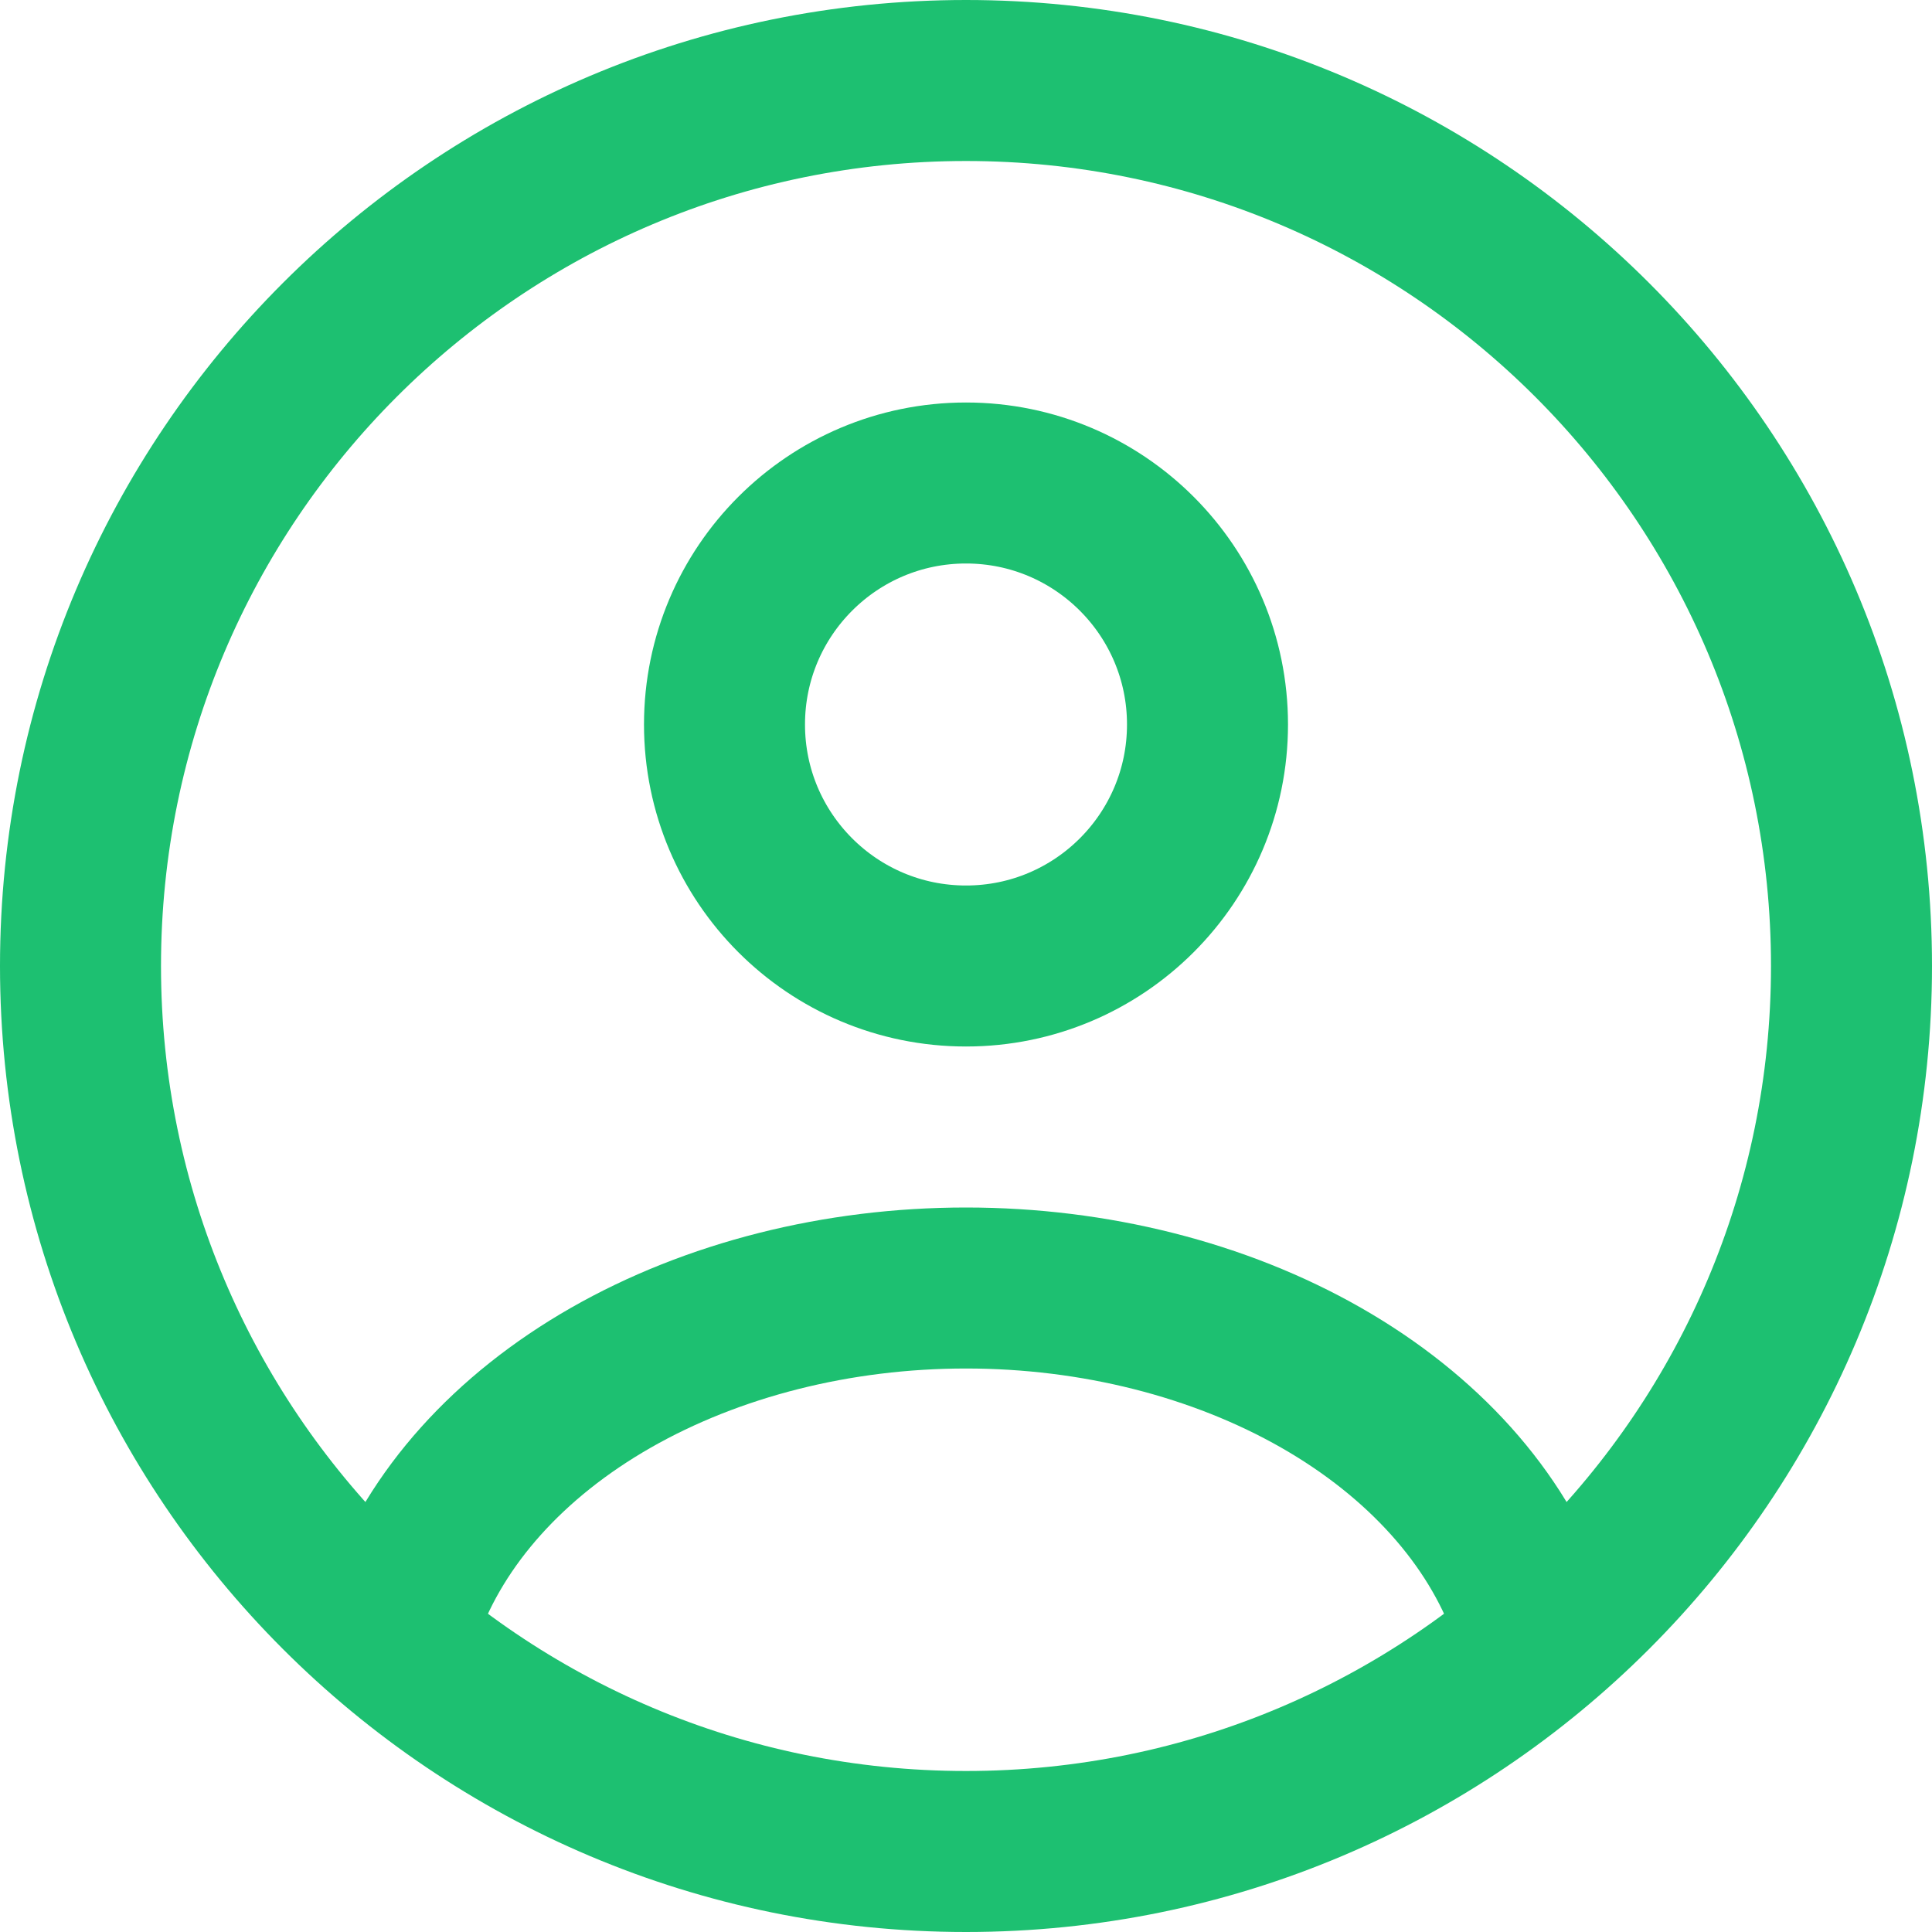
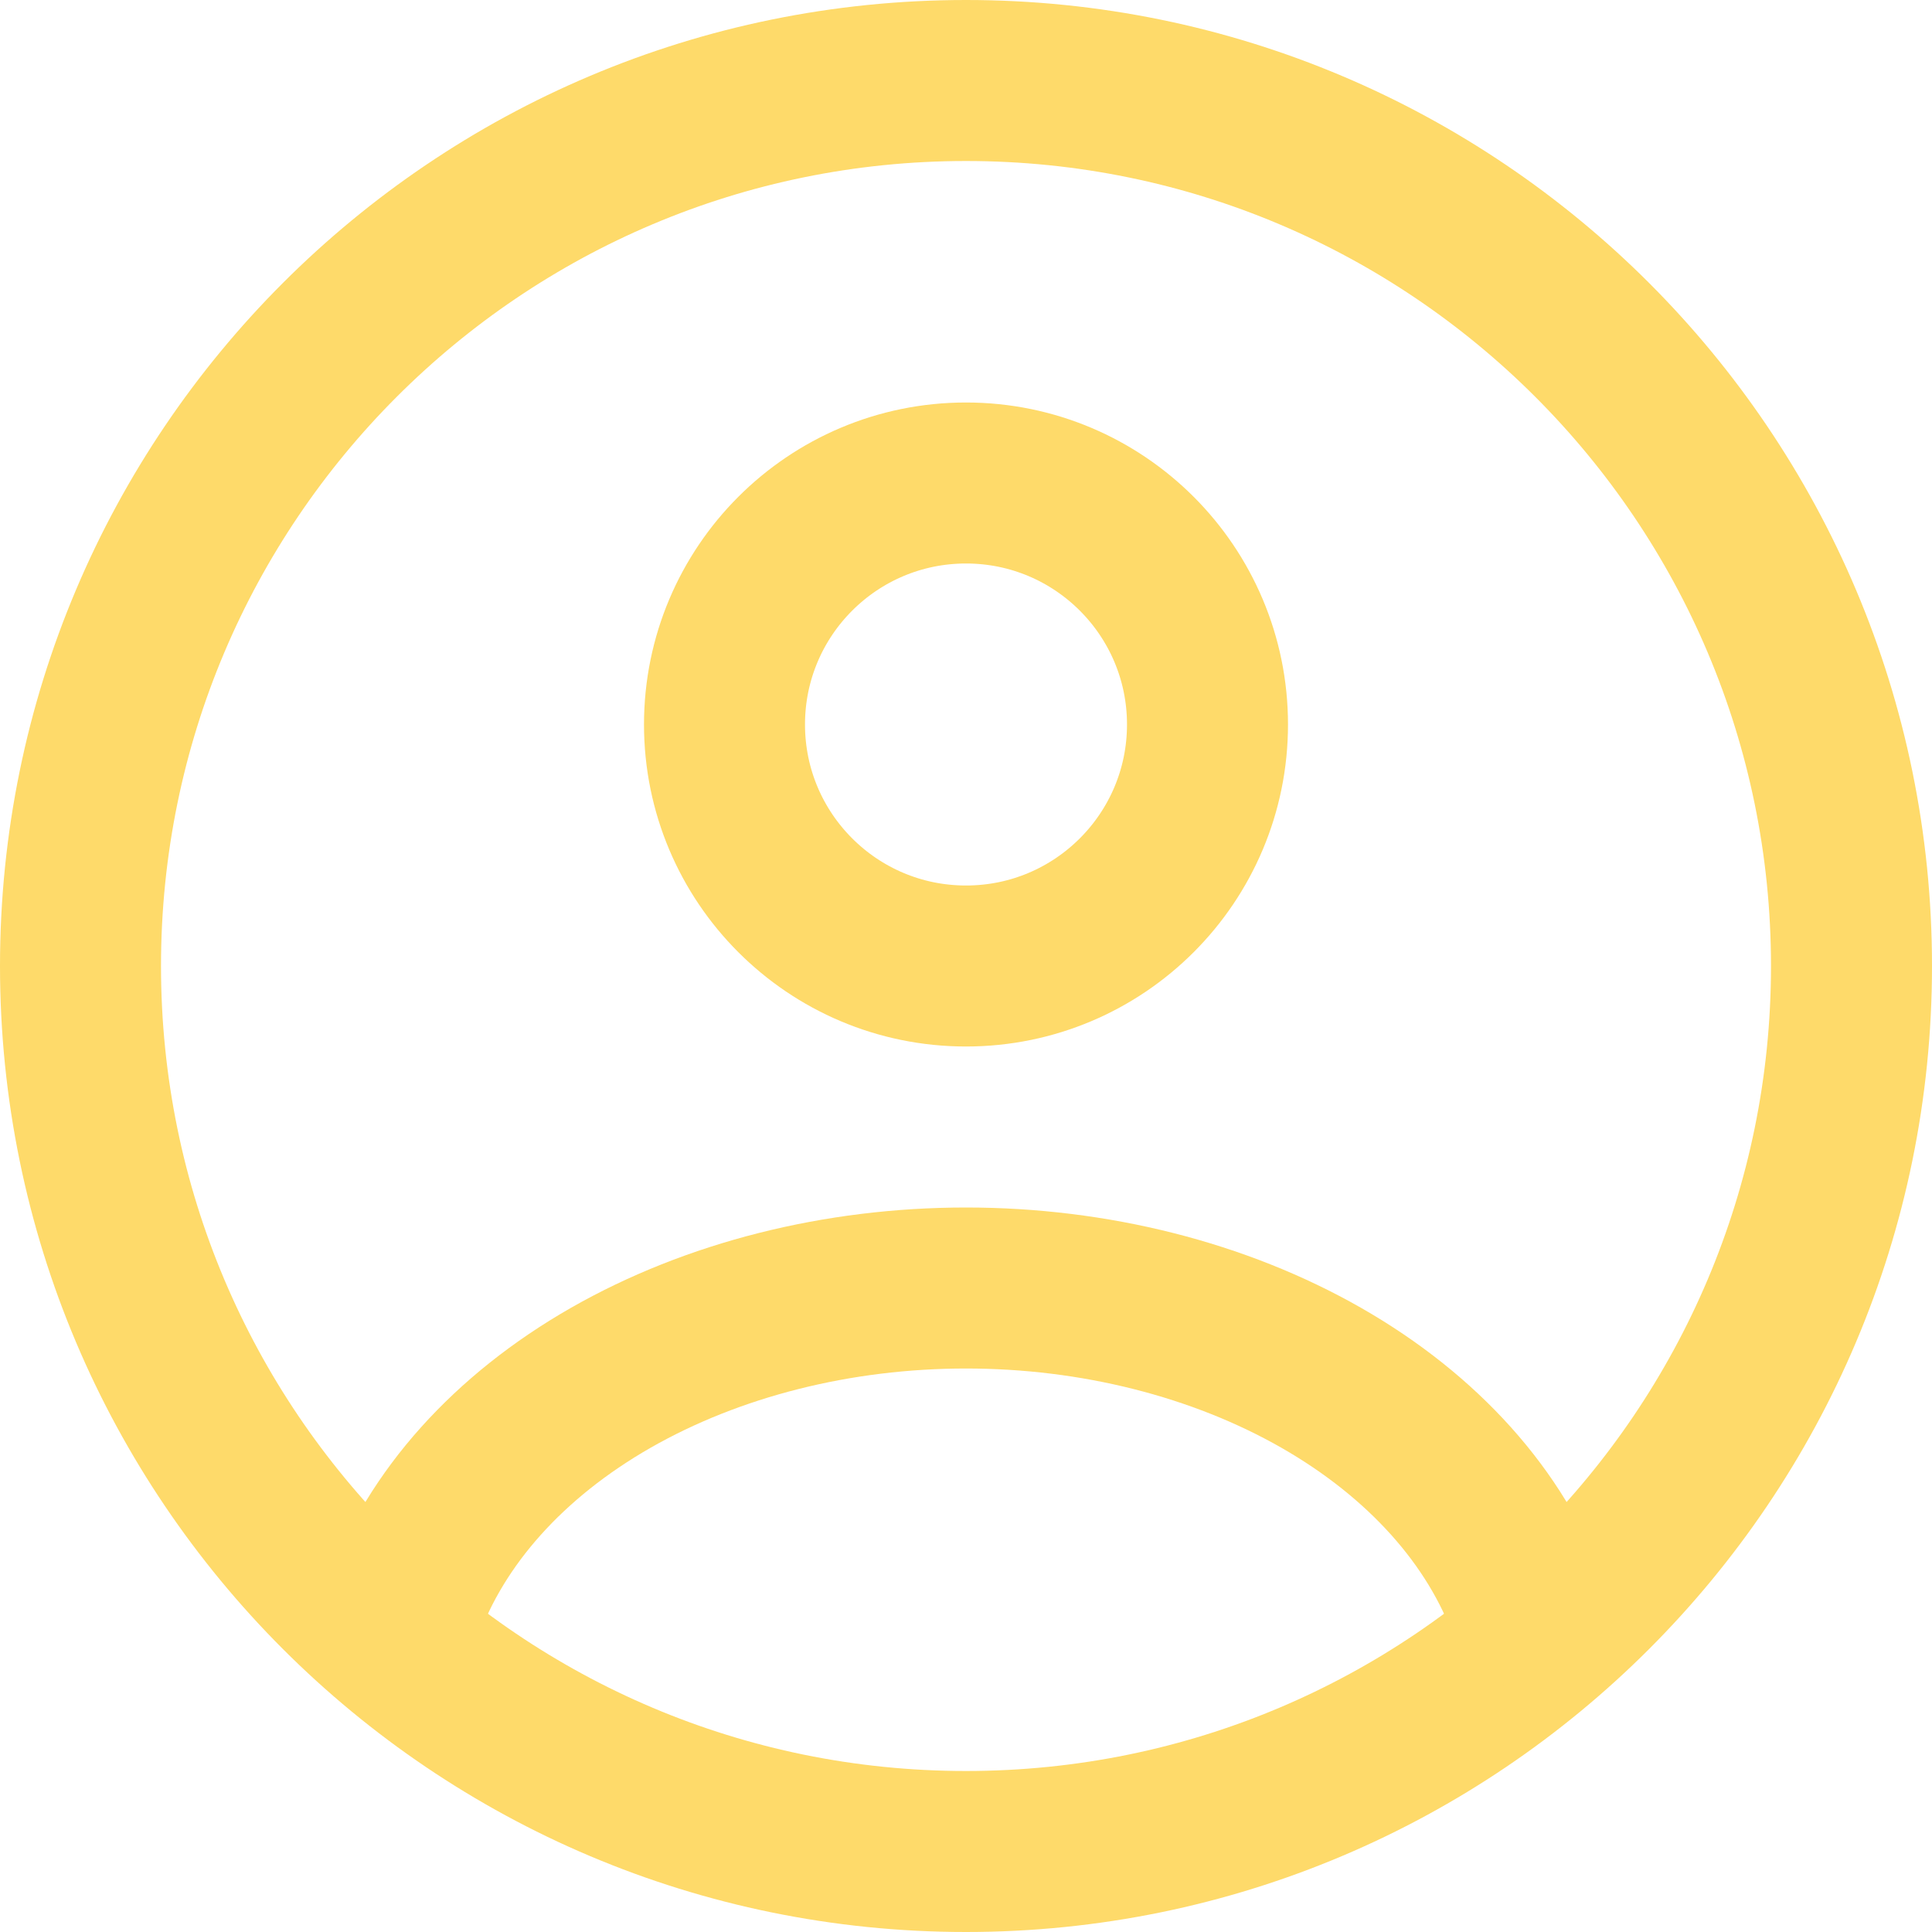
<svg xmlns="http://www.w3.org/2000/svg" width="24" height="24" viewBox="0 0 24 24" fill="none">
-   <circle cx="12" cy="9" r="3" stroke="#1DC071" stroke-width="2" stroke-linecap="round" />
-   <circle cx="12" cy="12" r="11" stroke="#1DC071" stroke-width="2" />
-   <path d="M19 20C18.587 18.852 17.677 17.838 16.412 17.115C15.146 16.392 13.595 16 12 16C10.405 16 8.854 16.392 7.588 17.115C6.323 17.838 5.413 18.852 5 20" stroke="#1DC071" stroke-width="2" stroke-linecap="round" />
+   <circle cx="12" cy="9" r="3" stroke="#feda6a" stroke-width="2" stroke-linecap="round" />
+   <circle cx="12" cy="12" r="11" stroke="#feda6a" stroke-width="2" />
+   <path d="M19 20C18.587 18.852 17.677 17.838 16.412 17.115C15.146 16.392 13.595 16 12 16C10.405 16 8.854 16.392 7.588 17.115C6.323 17.838 5.413 18.852 5 20" stroke="#feda6a" stroke-width="2" stroke-linecap="round" />
</svg>
